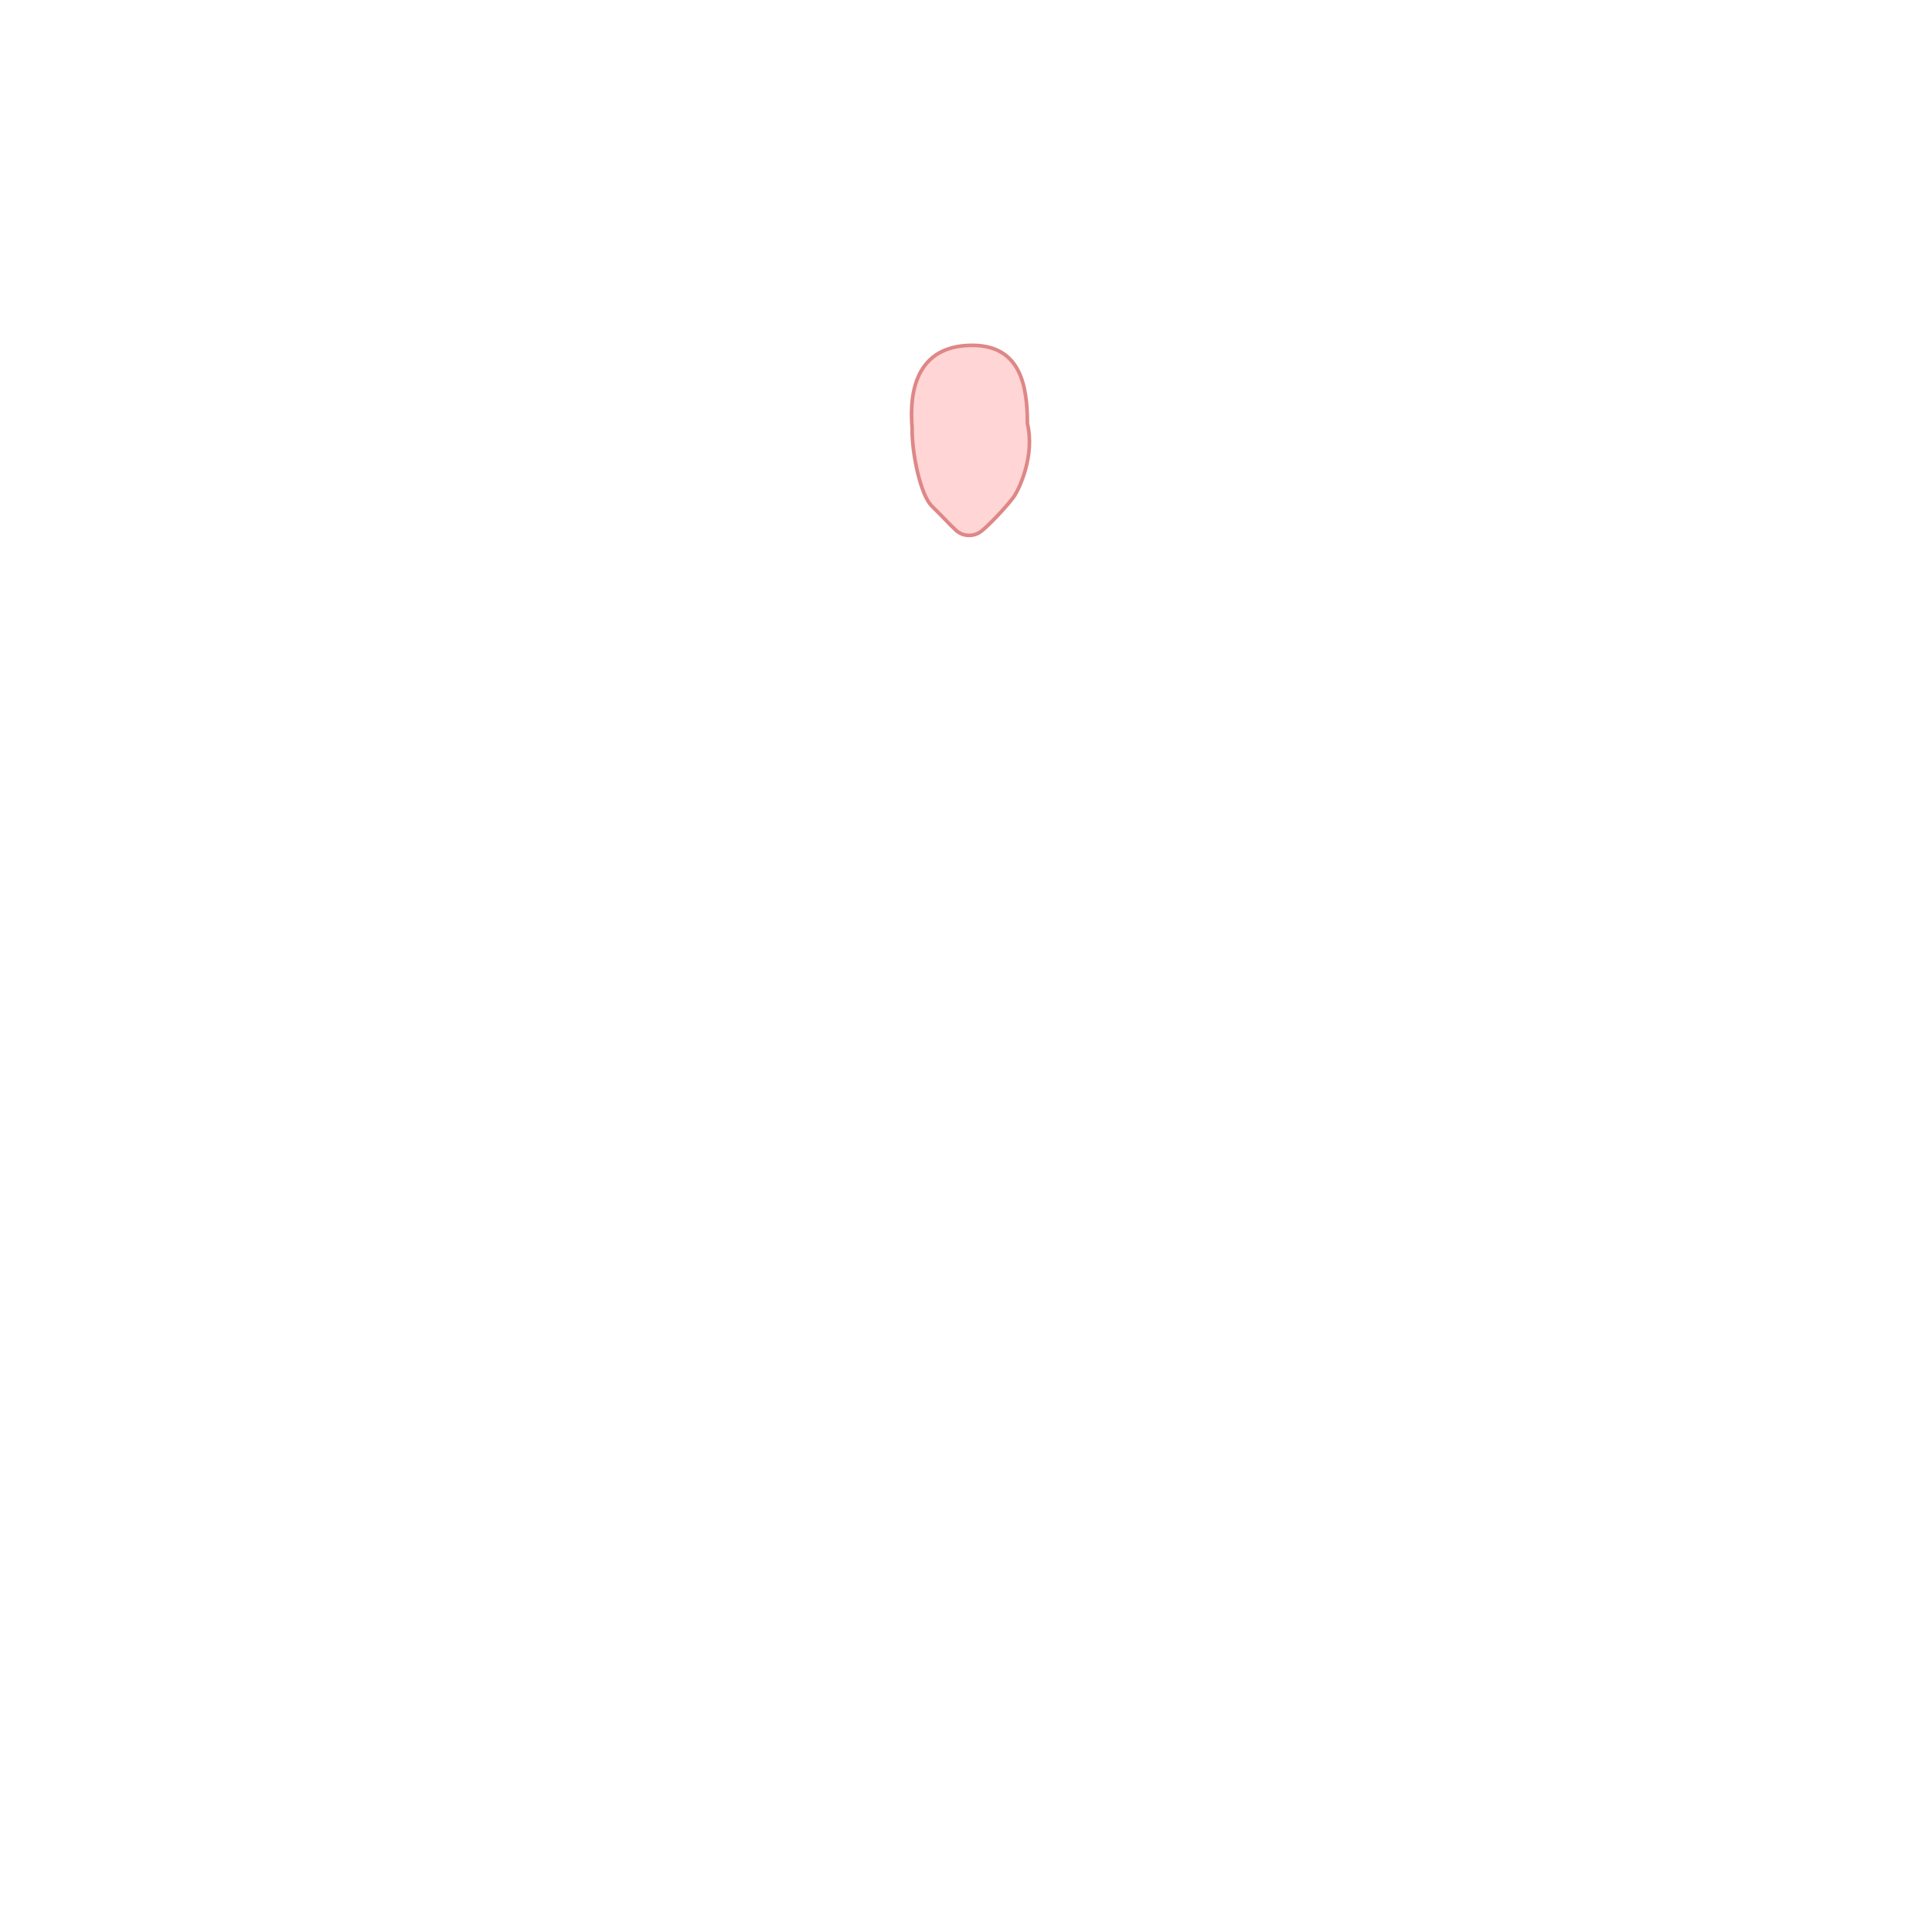
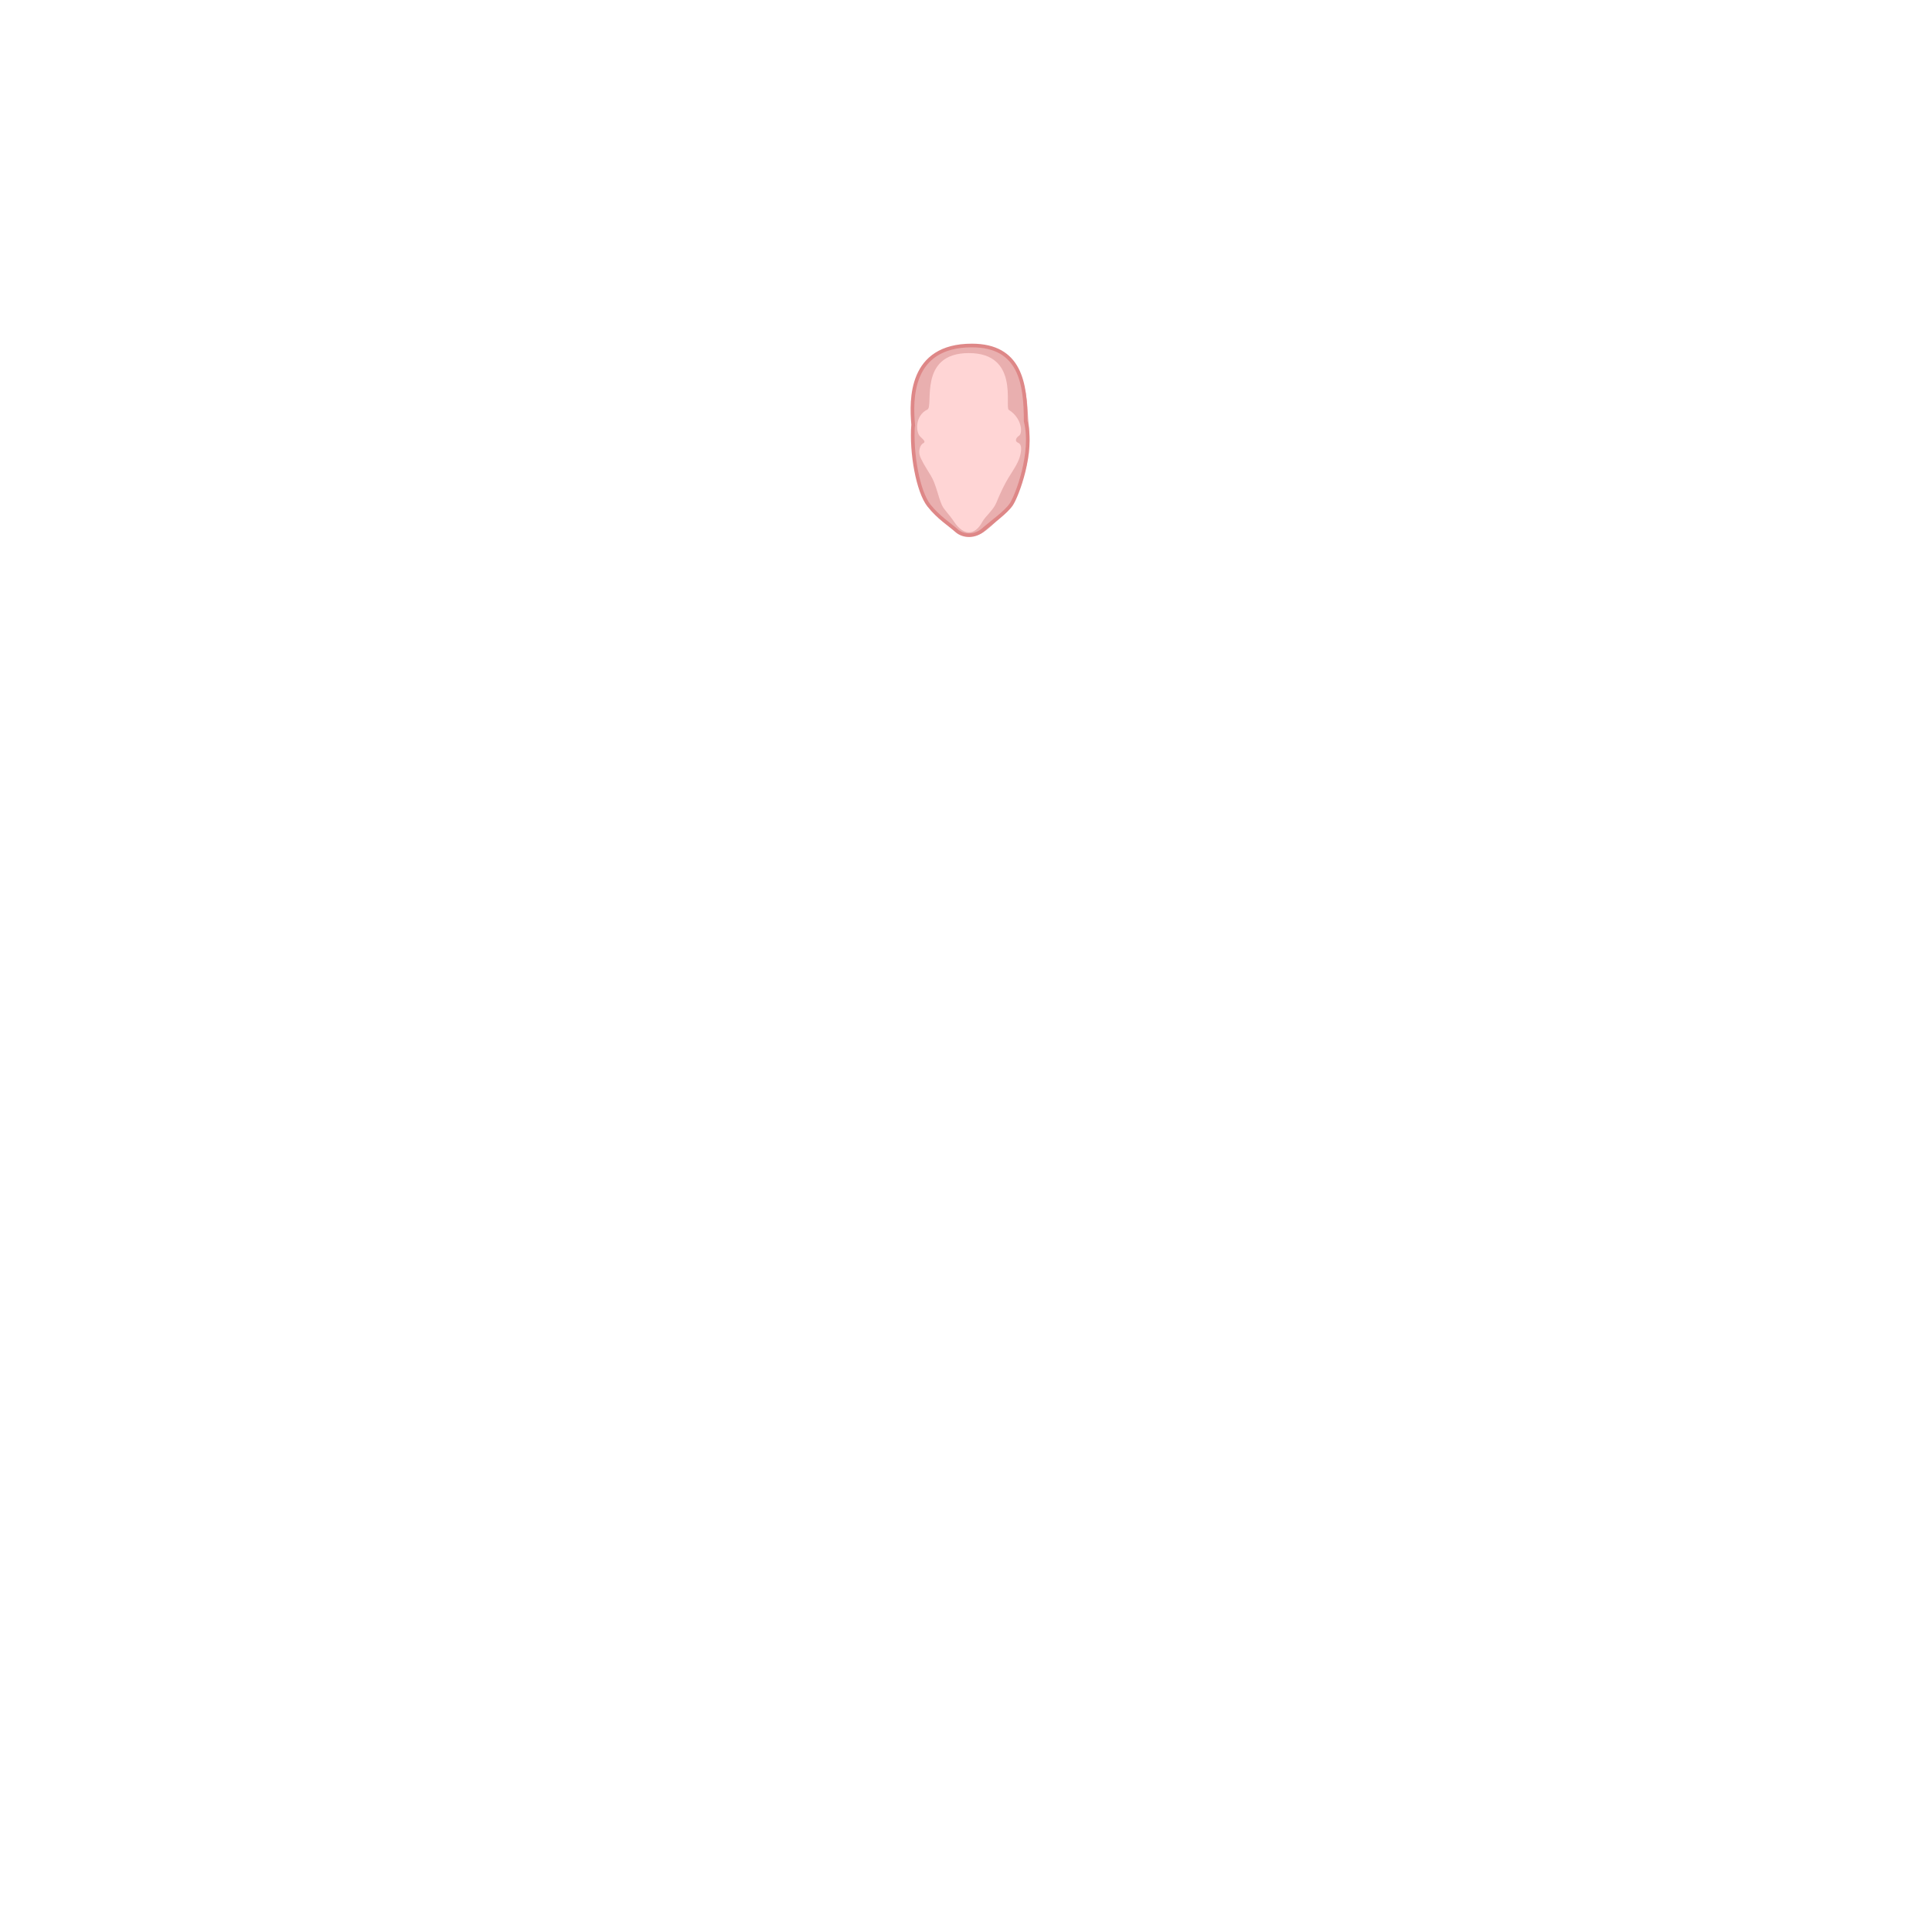
<svg xmlns="http://www.w3.org/2000/svg" id="body_head_diamond" width="560" height="560">
-   <path id="path3010-1" d="M264.4 124c-.2 6.7 2.3 19.5 5.8 22.8 3.3 3.2 5 5.2 7 7 2 1.8 5.4 2 7.8-.3 2.6-2.2 7.3-7.3 9-9.7 1.5-2.3 6-11.8 3.8-21 0-11-2-22.7-16-22.7-18.2 0-18 17-17.4 24z" style="color:#000000;fill:#ffd5d5;fill-opacity:1;stroke:#de8787;stroke-width:1.056;stroke-linecap:butt;stroke-linejoin:miter;stroke-miterlimit:4;stroke-opacity:1;stroke-dasharray:none;stroke-dashoffset:0;marker:none;visibility:visible;display:inline;overflow:visible;enable-background:accumulate" />
+   <path id="path3010-1" d="m 264.368,123.978 c -0.183,6.677 2.357,19.486 5.804,22.82 3.296,3.187 5.078,5.202 7.057,6.983 1.98,1.782 5.354,1.894 7.791,-0.252 2.574,-2.267 7.325,-7.325 8.909,-9.701 1.584,-2.376 6.156,-11.831 3.833,-20.974 0,-11.086 -2.107,-22.71 -16.073,-22.71 -18.058,0 -17.923,16.706 -17.321,23.833 z" style="color:#000000;display:inline;overflow:visible;visibility:visible;fill:#ffd5d5;fill-opacity:1;stroke:none;stroke-width:1.056;stroke-linecap:butt;stroke-linejoin:miter;stroke-miterlimit:4;stroke-dasharray:none;stroke-dashoffset:0;stroke-opacity:1;marker:none;enable-background:accumulate" />
+   <path id="path24484-2-2-4" d="m 280.719,100.25 c -4.906,-0.014 -10.754,1.655 -13.689,7.616 -2.934,5.962 -2.207,10.696 -1.999,16.477 -0.753,3.261 -0.128,7.646 0.904,12.283 1.032,4.637 2.171,7.767 3.386,9.242 2.625,3.188 4.484,5.14 6.391,6.983 0.397,0.384 0.843,0.871 1.407,1.17 1.703,0.901 4.874,1.668 7.14,0.679 0.514,-0.225 1.018,-0.569 1.558,-0.979 4.819,-3.664 8.365,-9.365 9.551,-12.312 0.406,-1.008 0.949,-2.972 1.786,-6.906 0.837,-3.934 1.468,-8.608 1.011,-11.77 -0.458,-3.162 0.09,-11.68 -4.408,-17.247 -3.619,-3.919 -7.999,-5.222 -13.037,-5.236 z m 11.684,18.553 c 3.792,2.347 4.092,6.738 2.996,7.469 -1.095,0.73 -1.249,1.711 -0.275,2.076 0.974,0.365 1.103,1.879 0.472,4.074 -0.581,2.021 -2.227,4.311 -3.302,6.095 -1.179,1.958 -2.141,3.914 -3.53,7.271 -0.86,2.077 -3.174,3.879 -4.072,5.535 -2.157,3.978 -5.405,3.986 -8.098,-0.026 -1.697,-2.529 -2.913,-3.423 -3.612,-4.968 -1.075,-2.374 -1.641,-5.984 -3.223,-8.54 -1.582,-2.556 -2.883,-4.657 -3.213,-5.955 -0.283,-1.113 0.067,-2.856 1.041,-3.343 0.974,-0.487 -0.153,-1.187 -0.965,-2.068 -1.165,-1.265 -1.439,-5.983 2.211,-7.725 1.861,-0.888 -2.79,-16.354 11.985,-16.354 14.775,-2e-5 10.314,15.671 11.587,16.459 z" style="display:inline;fill:#e9afaf;fill-opacity:1;stroke:none;enable-background:new" />
+   <path id="path3010-1-2" d="m 264.679,123.045 c -0.649,8.231 1.425,19.486 4.561,23.442 2.849,3.593 6.01,5.513 7.99,7.294 1.98,1.782 5.354,1.894 7.791,-0.252 2.574,-2.267 6.548,-4.993 8.131,-7.369 1.584,-2.376 6.467,-14.94 4.144,-24.083 0,-11.086 -1.64,-21.932 -15.606,-21.932 -18.058,0 -17.612,15.773 -17.01,22.9 z" style="color:#000000;display:inline;overflow:visible;visibility:visible;fill:none;fill-opacity:1;stroke:#de8787;stroke-width:1.056;stroke-linecap:butt;stroke-linejoin:miter;stroke-miterlimit:4;stroke-dasharray:none;stroke-dashoffset:0;stroke-opacity:1;marker:none;enable-background:accumulate" />
</svg>
